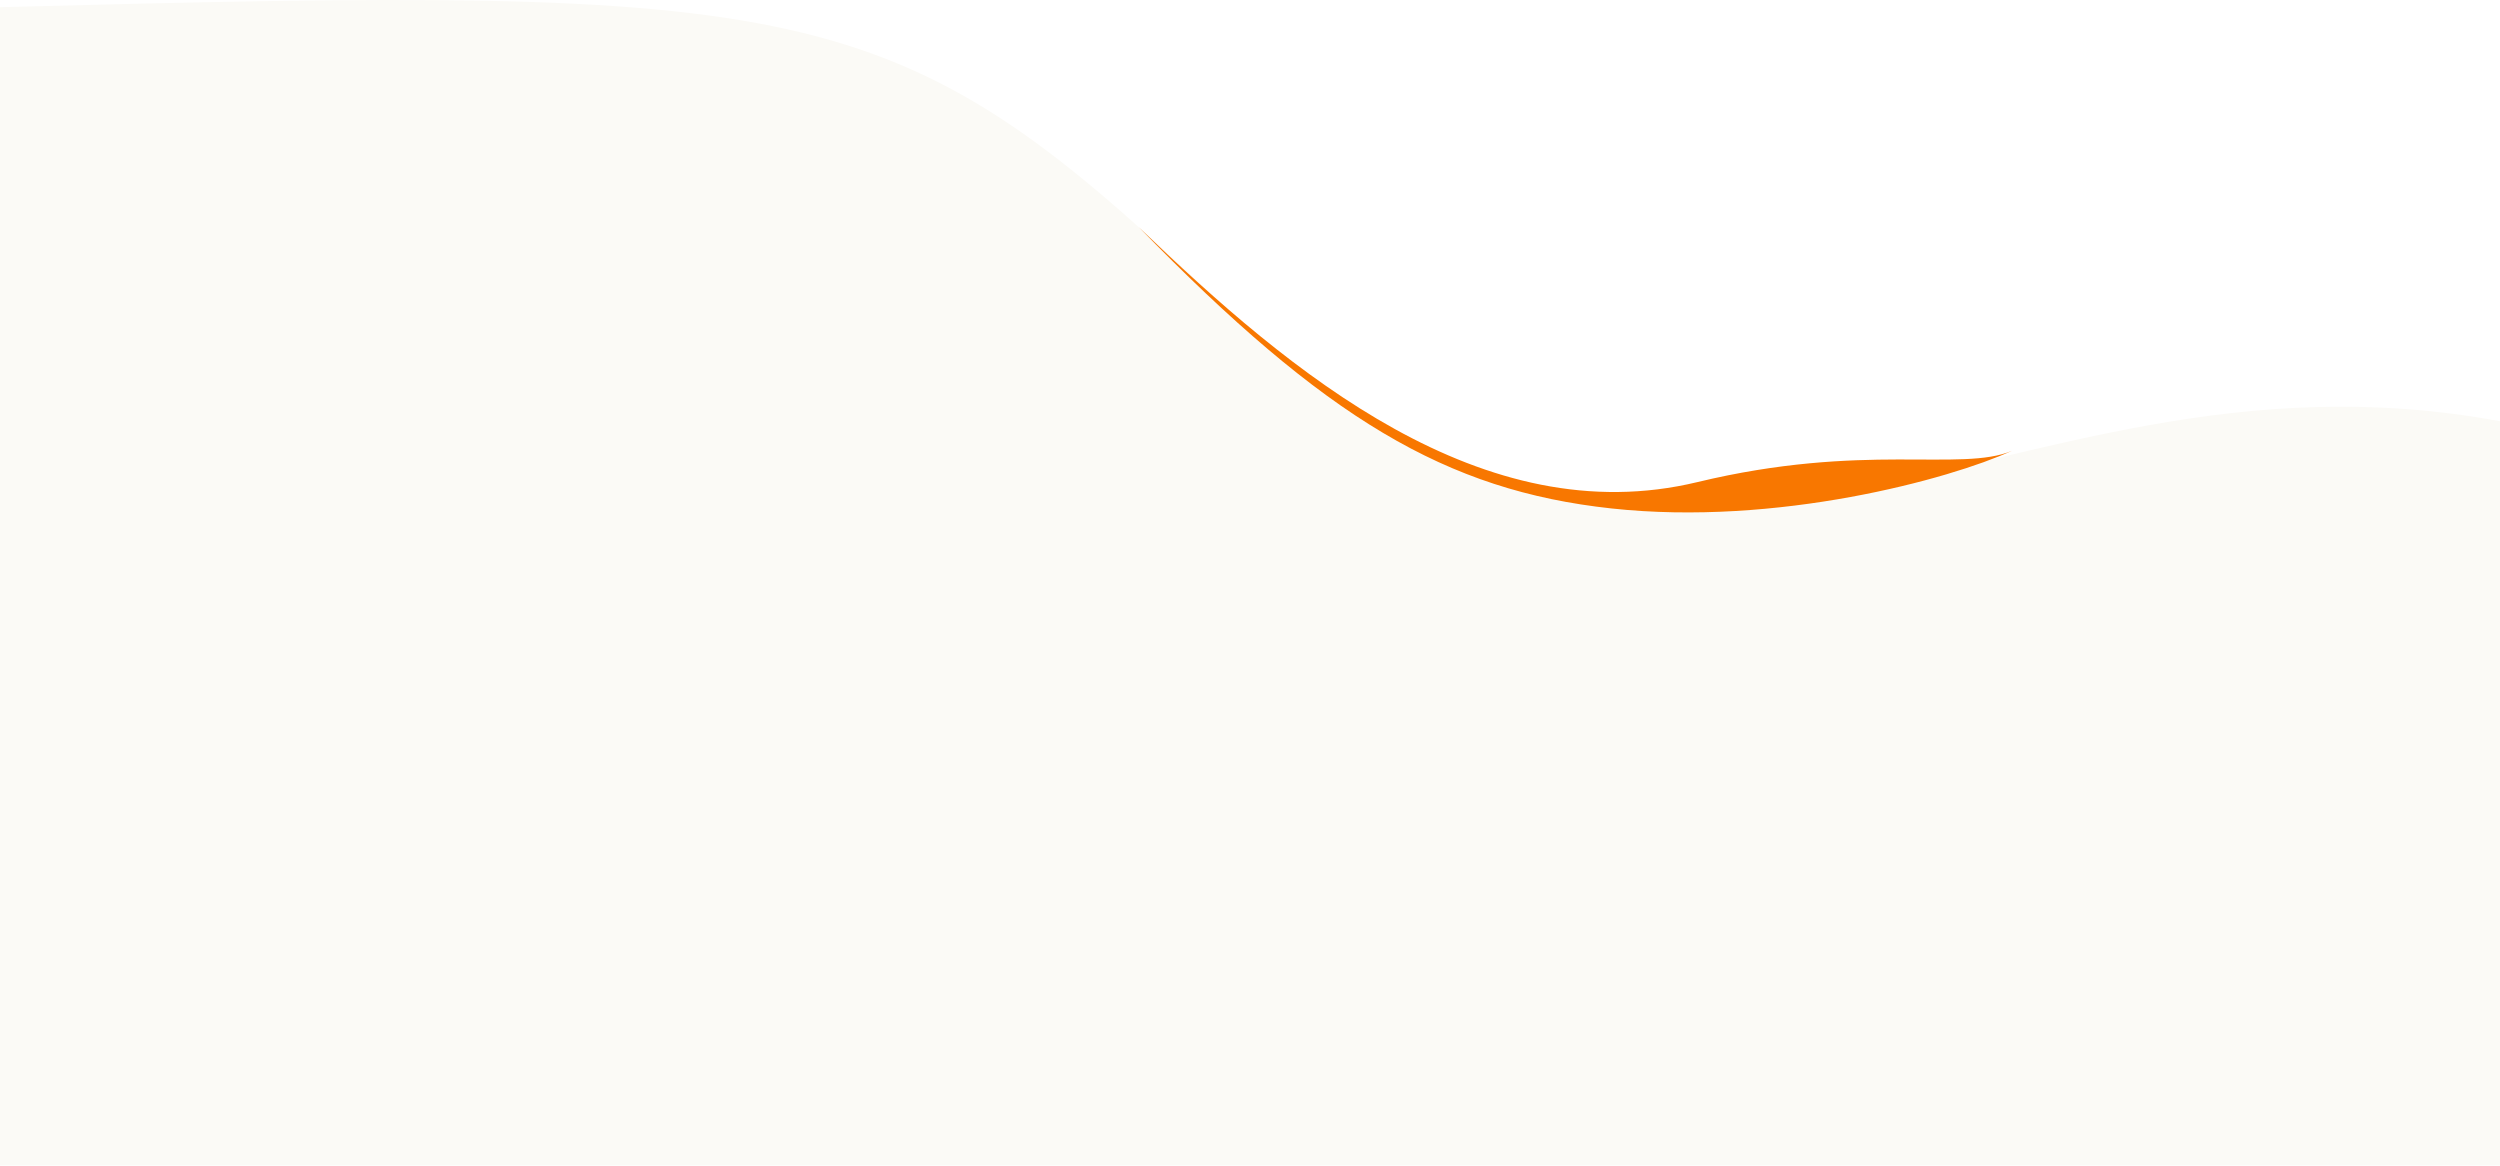
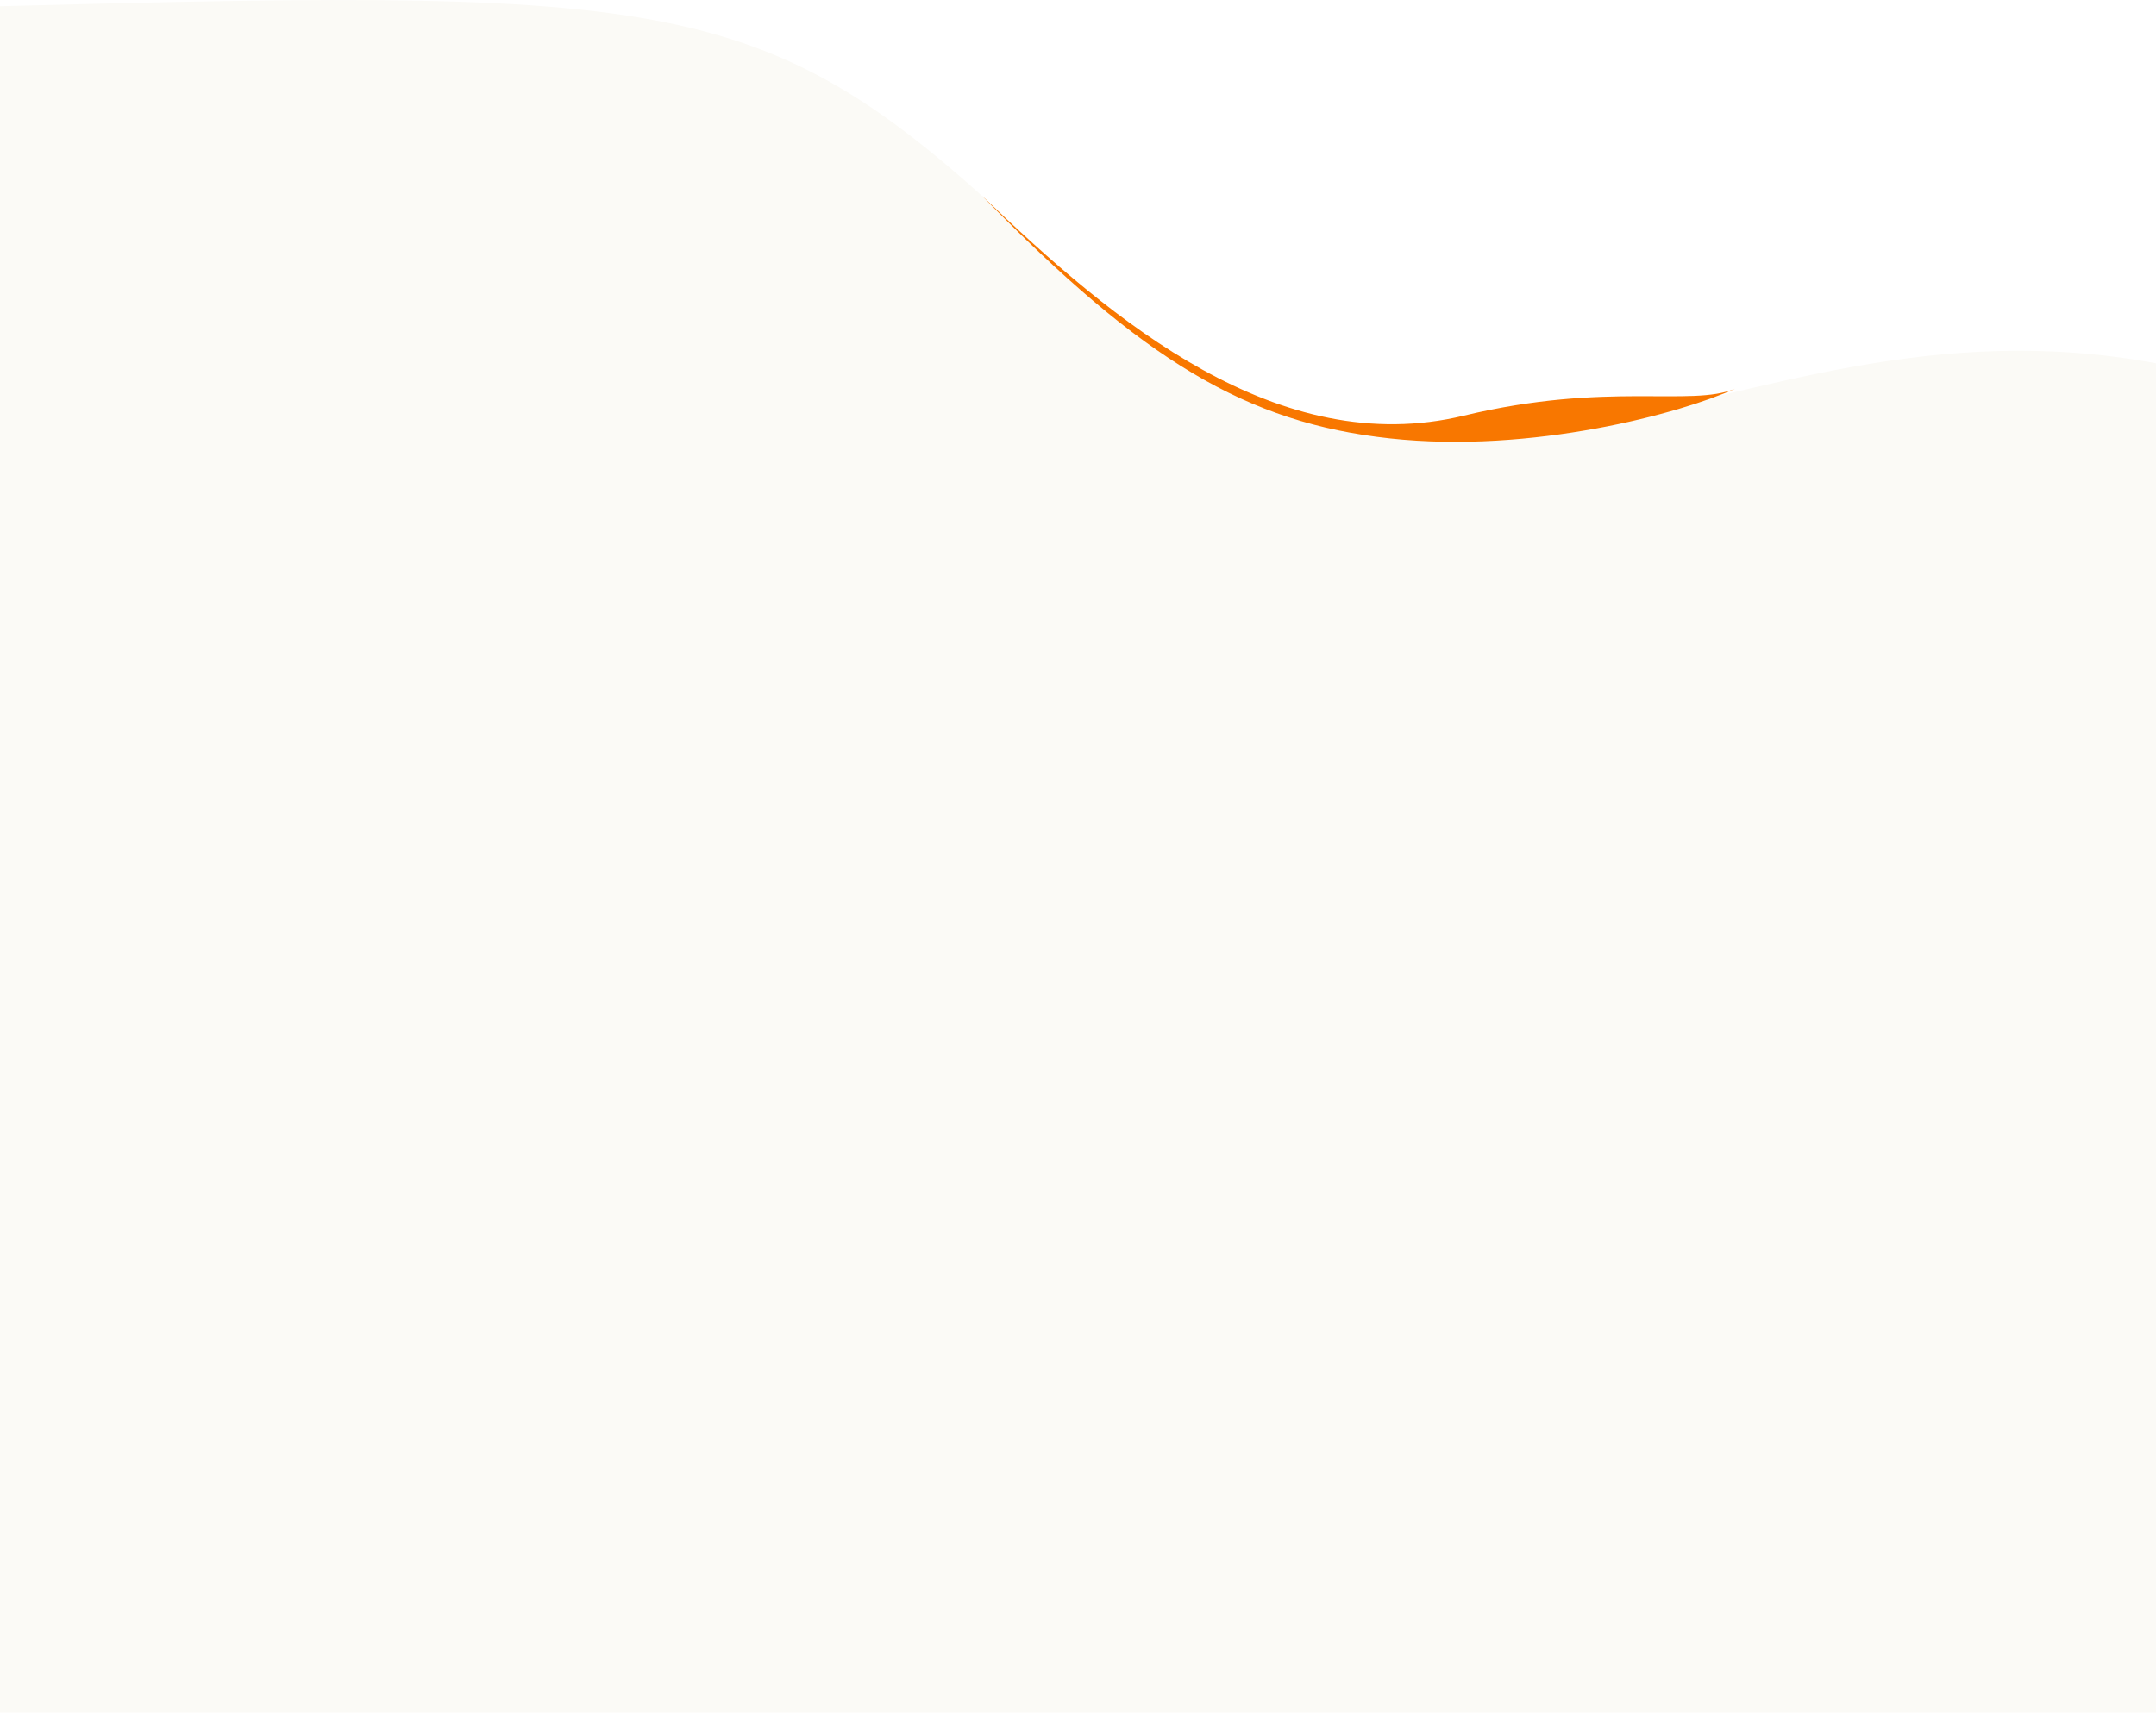
- <svg xmlns="http://www.w3.org/2000/svg" id="_レイヤー_1" data-name="レイヤー 1" width="1280" height="596.68" viewBox="0 0 1280 596.68">
-   <defs>
-     <style>
-       .cls-1 {
-         fill: #f87700;
-       }
- 
-       .cls-2 {
-         fill: #fbfaf6;
-       }
-     </style>
-   </defs>
-   <path class="cls-2" d="m616,146.68C457.98-2.56,413-7.32,0,3.68v593h1280V215.68c-264-49-412,169-664-69Z" />
-   <path class="cls-1" d="m869.09,246.83c-110,26.49-208-55.5-286-130.5,95.5,98,157.2,134.8,242,144,84.8,9.2,173.17-15,205-29.5-26.17,11-75.76-4.53-161,16Z" />
+ <svg xmlns="http://www.w3.org/2000/svg" version="1.1" id="_レイヤー_1" x="0px" y="0px" viewBox="0 0 1280 1018.8" style="enable-background:new 0 0 1280 1018.8;" xml:space="preserve">
+   <style type="text/css">
+ 	.st0{fill:#FBFAF6;}
+ 	.st1{fill:#F87700;}
+ </style>
+   <path class="st0" d="M616,146.7C458-2.6,413-7.3,0,3.7v1012.9h1280V215.7C1016,166.7,868,384.7,616,146.7z" />
+   <path class="st1" d="M869.1,246.8c-110,26.5-208-55.5-286-130.5c95.5,98,157.2,134.8,242,144s173.2-15,205-29.5  C1003.9,241.8,954.3,226.3,869.1,246.8L869.1,246.8z" />
</svg>
